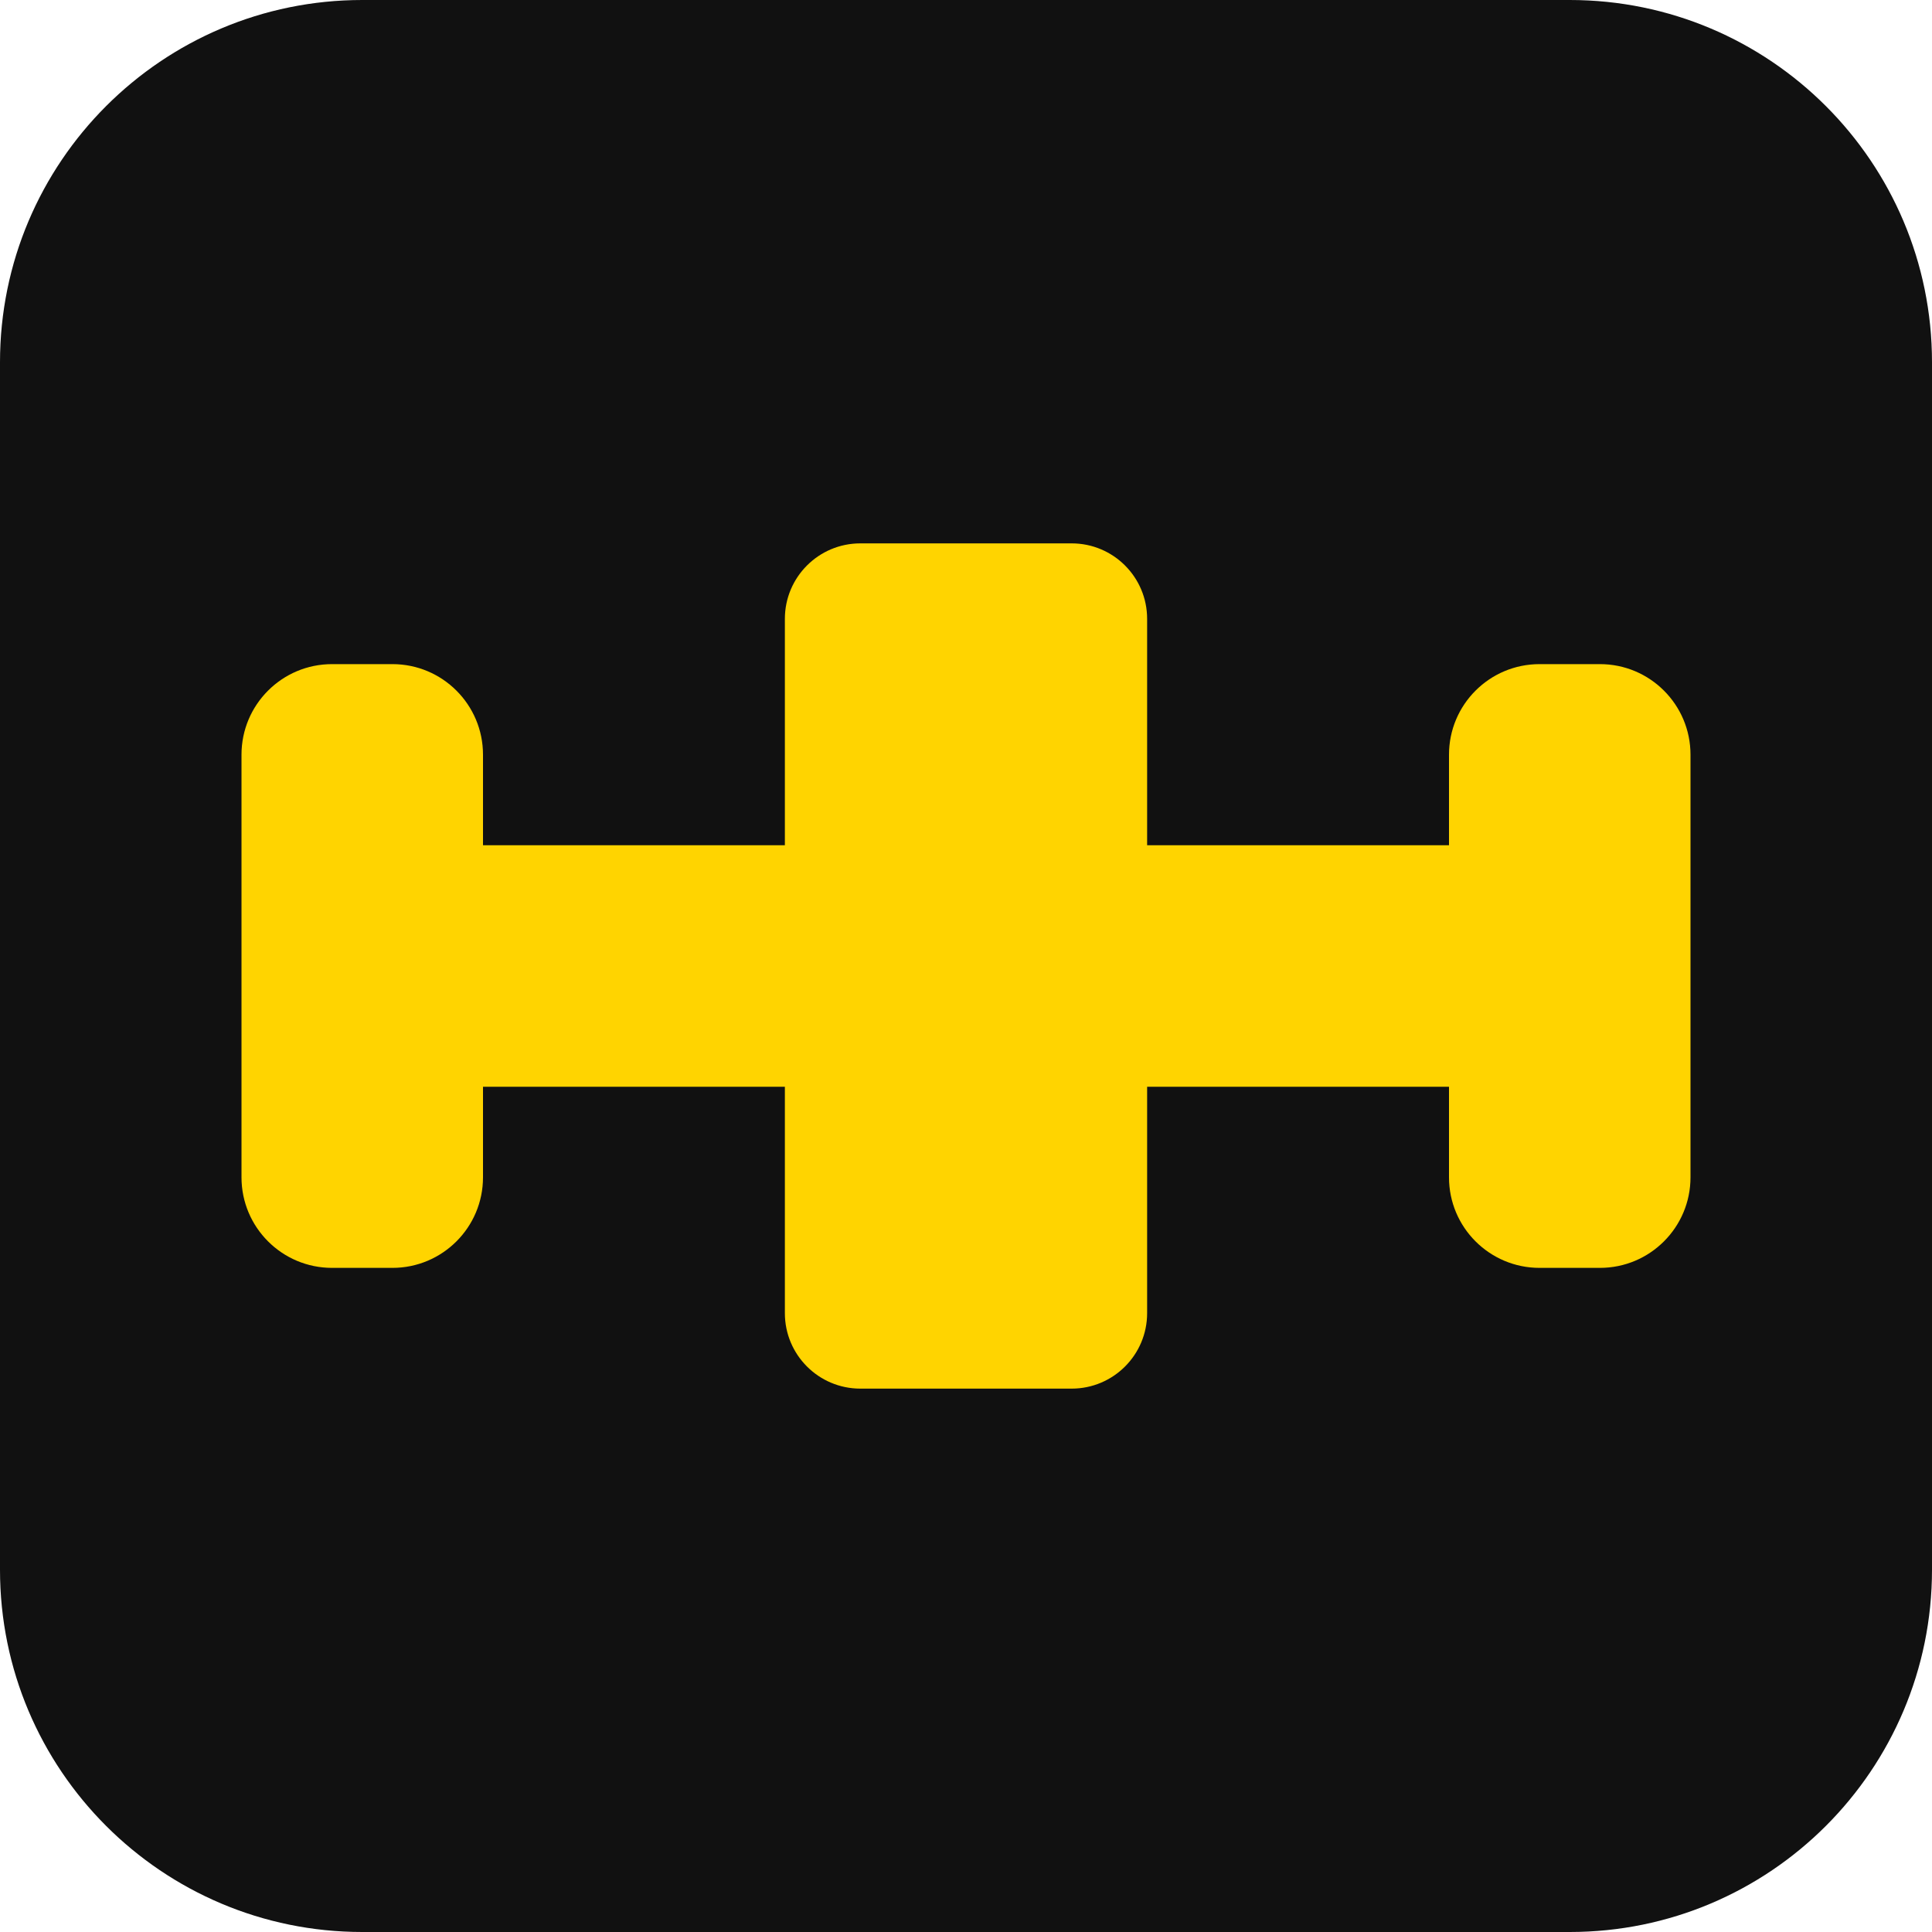
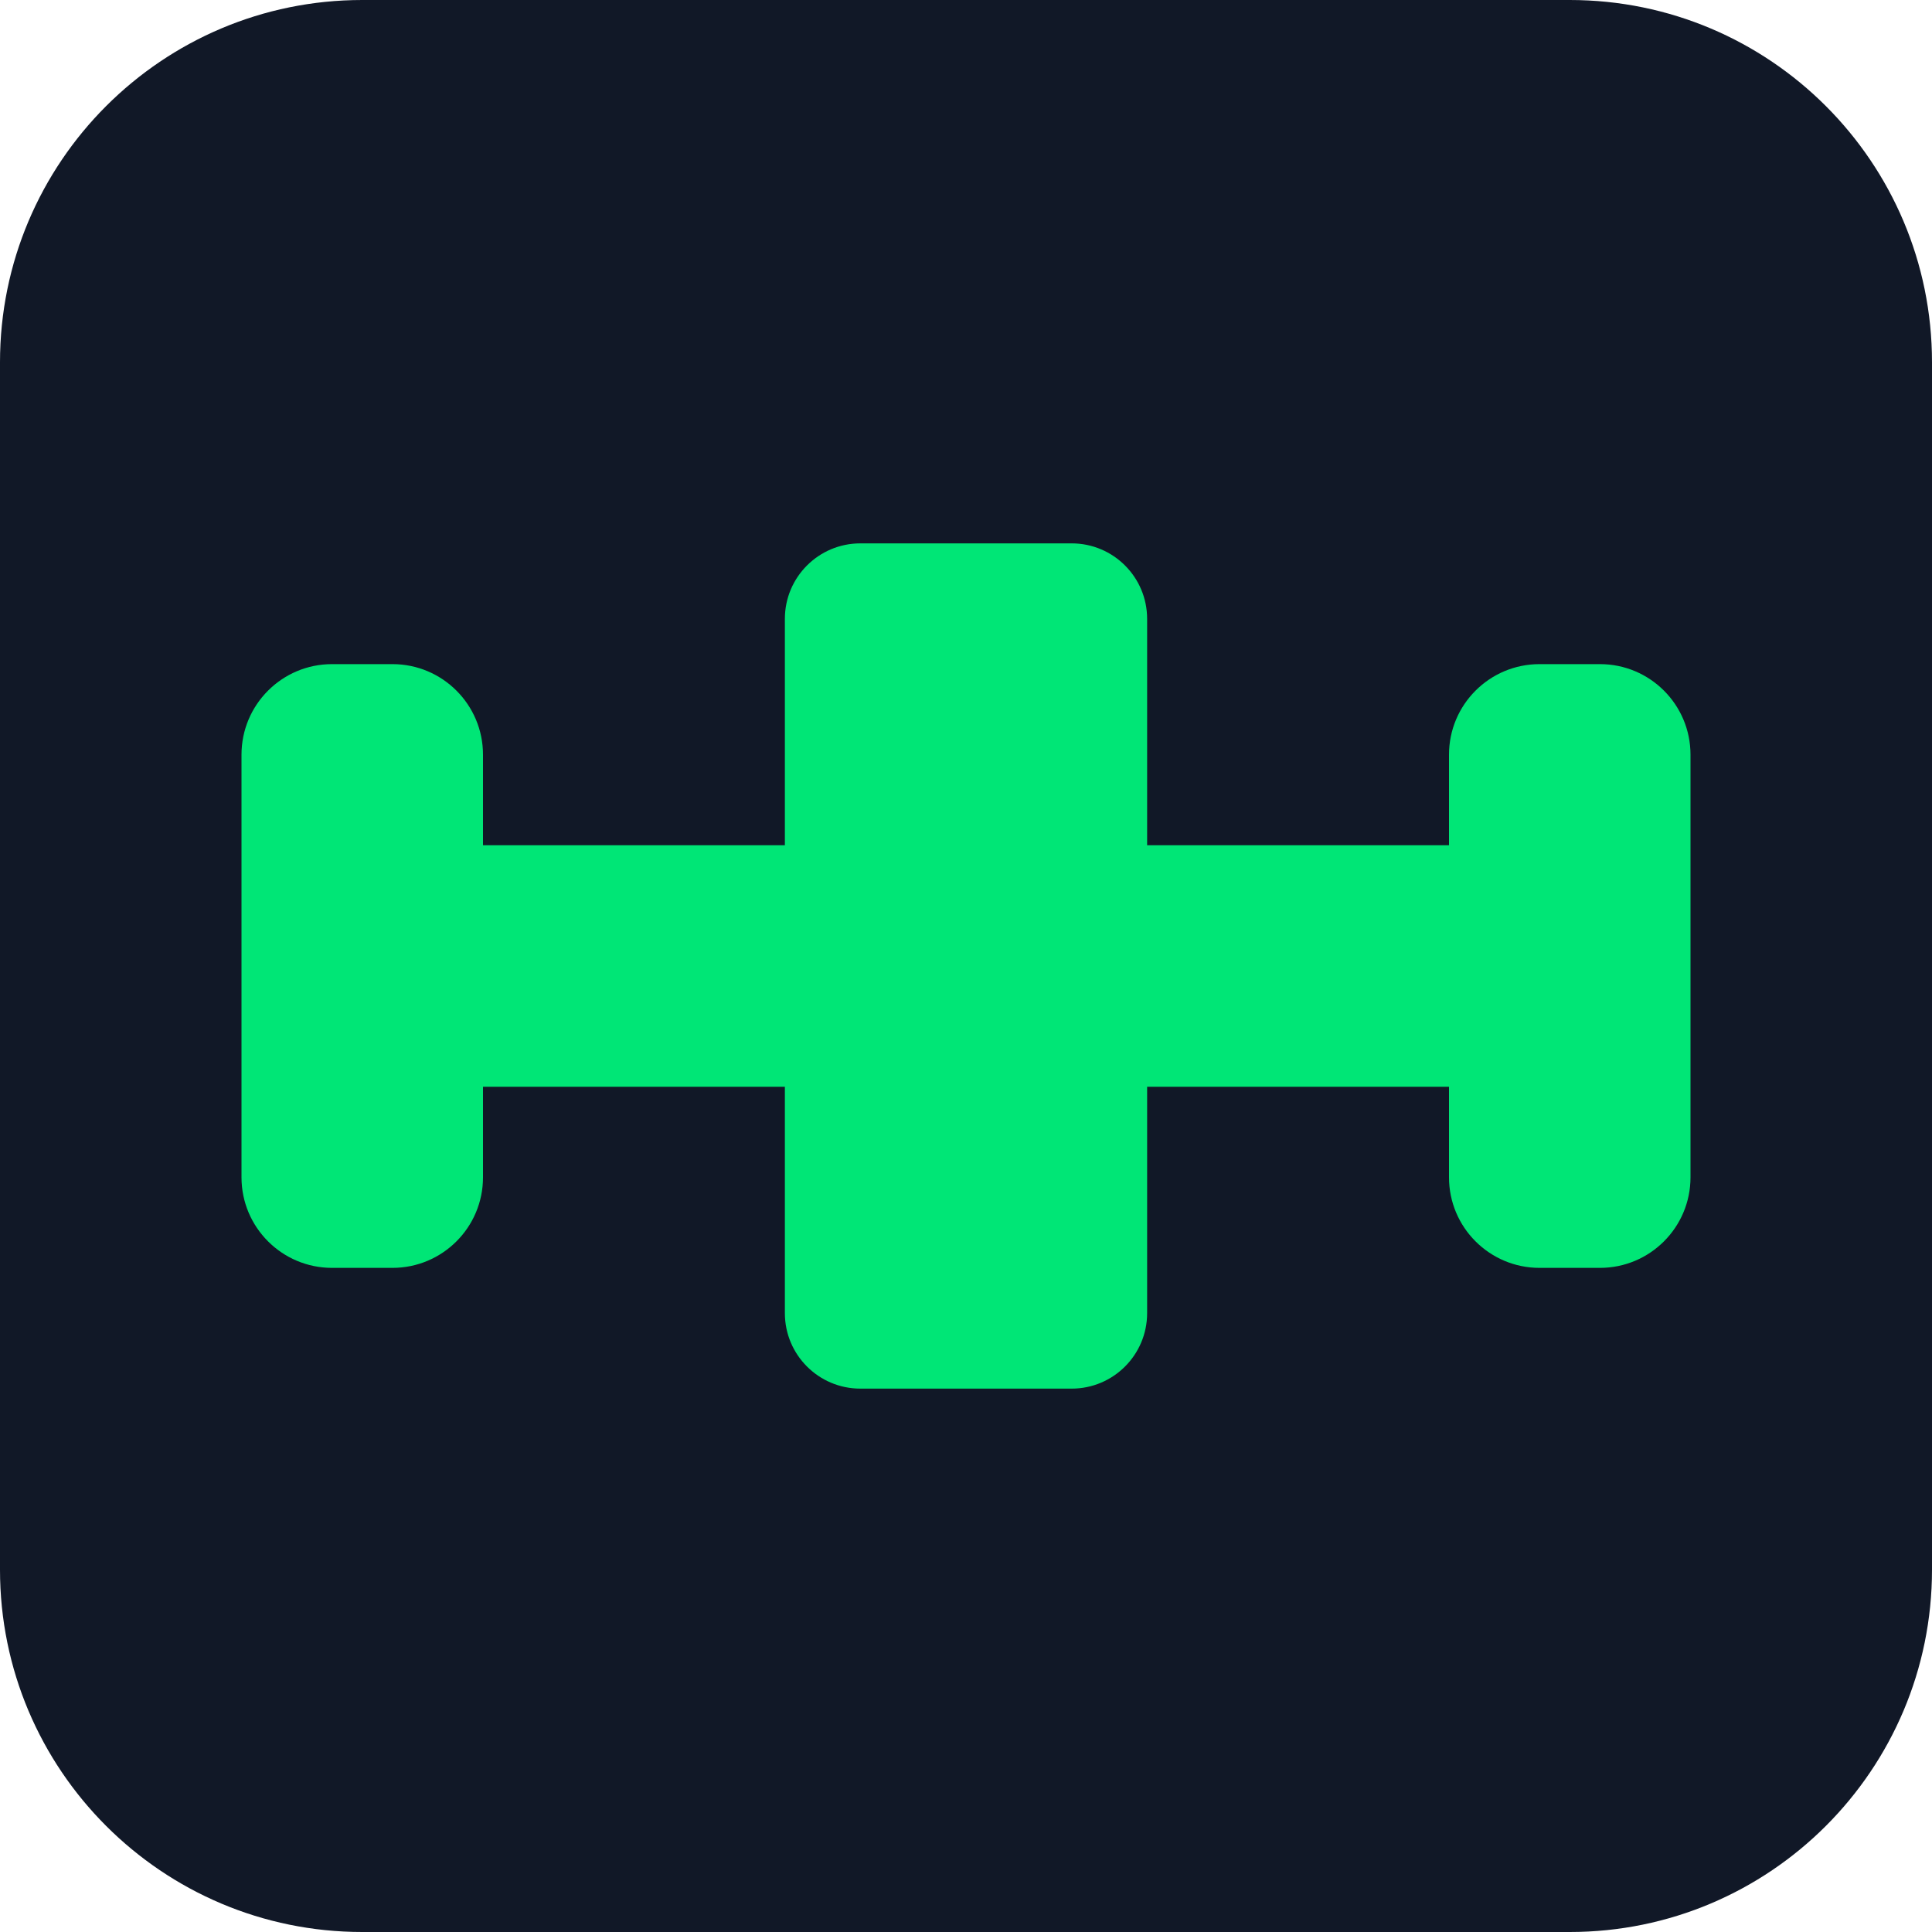
<svg xmlns="http://www.w3.org/2000/svg" viewBox="0 0 512 512" role="img" aria-label="MachineFit">
-   <rect width="512" height="512" rx="96" fill="#111111" />
-   <rect x="96" y="224" width="320" height="64" rx="32" fill="#ffd400" />
-   <rect x="64" y="176" width="64" height="160" rx="24" fill="#ffd400" />
-   <rect x="384" y="176" width="64" height="160" rx="24" fill="#ffd400" />
-   <rect x="208" y="144" width="96" height="224" rx="20" fill="#ffd400" />
+   <rect width="512" height="512" rx="96" fill="#111827" />
+   <rect x="96" y="224" width="320" height="64" rx="32" fill="#00E676" />
+   <rect x="64" y="176" width="64" height="160" rx="24" fill="#00E676" />
+   <rect x="384" y="176" width="64" height="160" rx="24" fill="#00E676" />
+   <rect x="208" y="144" width="96" height="224" rx="20" fill="#00E676" />
</svg>
